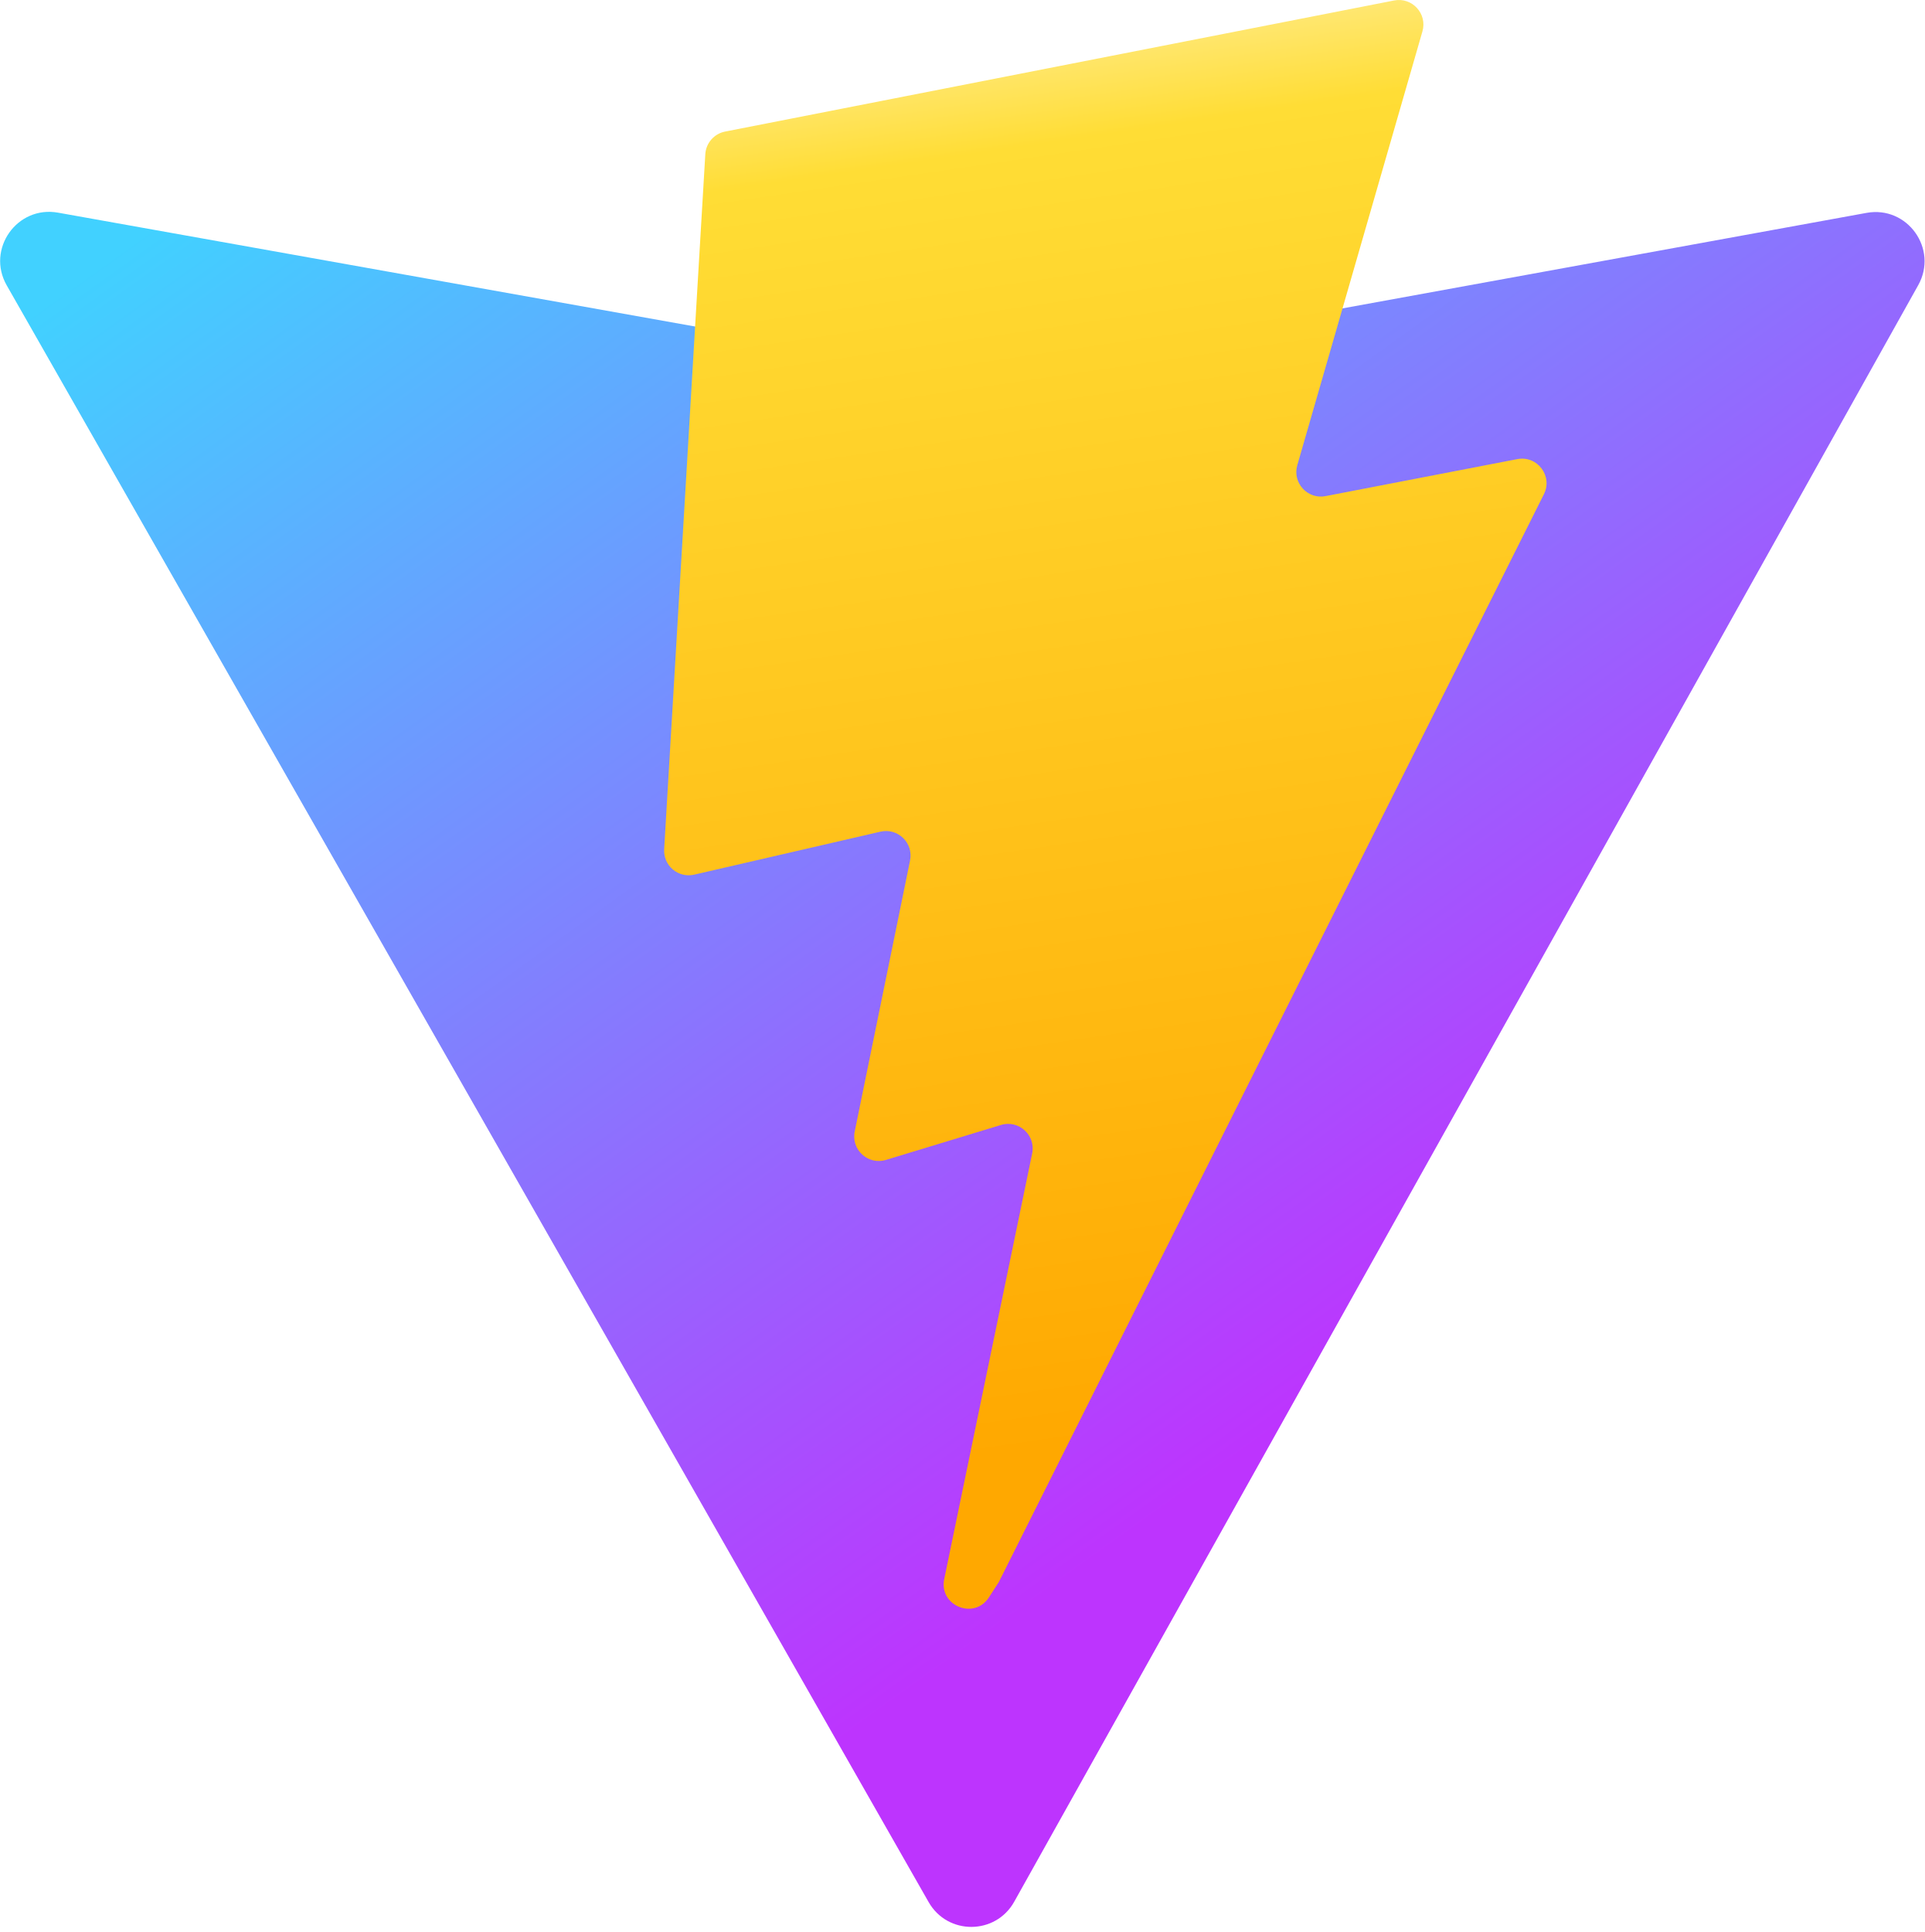
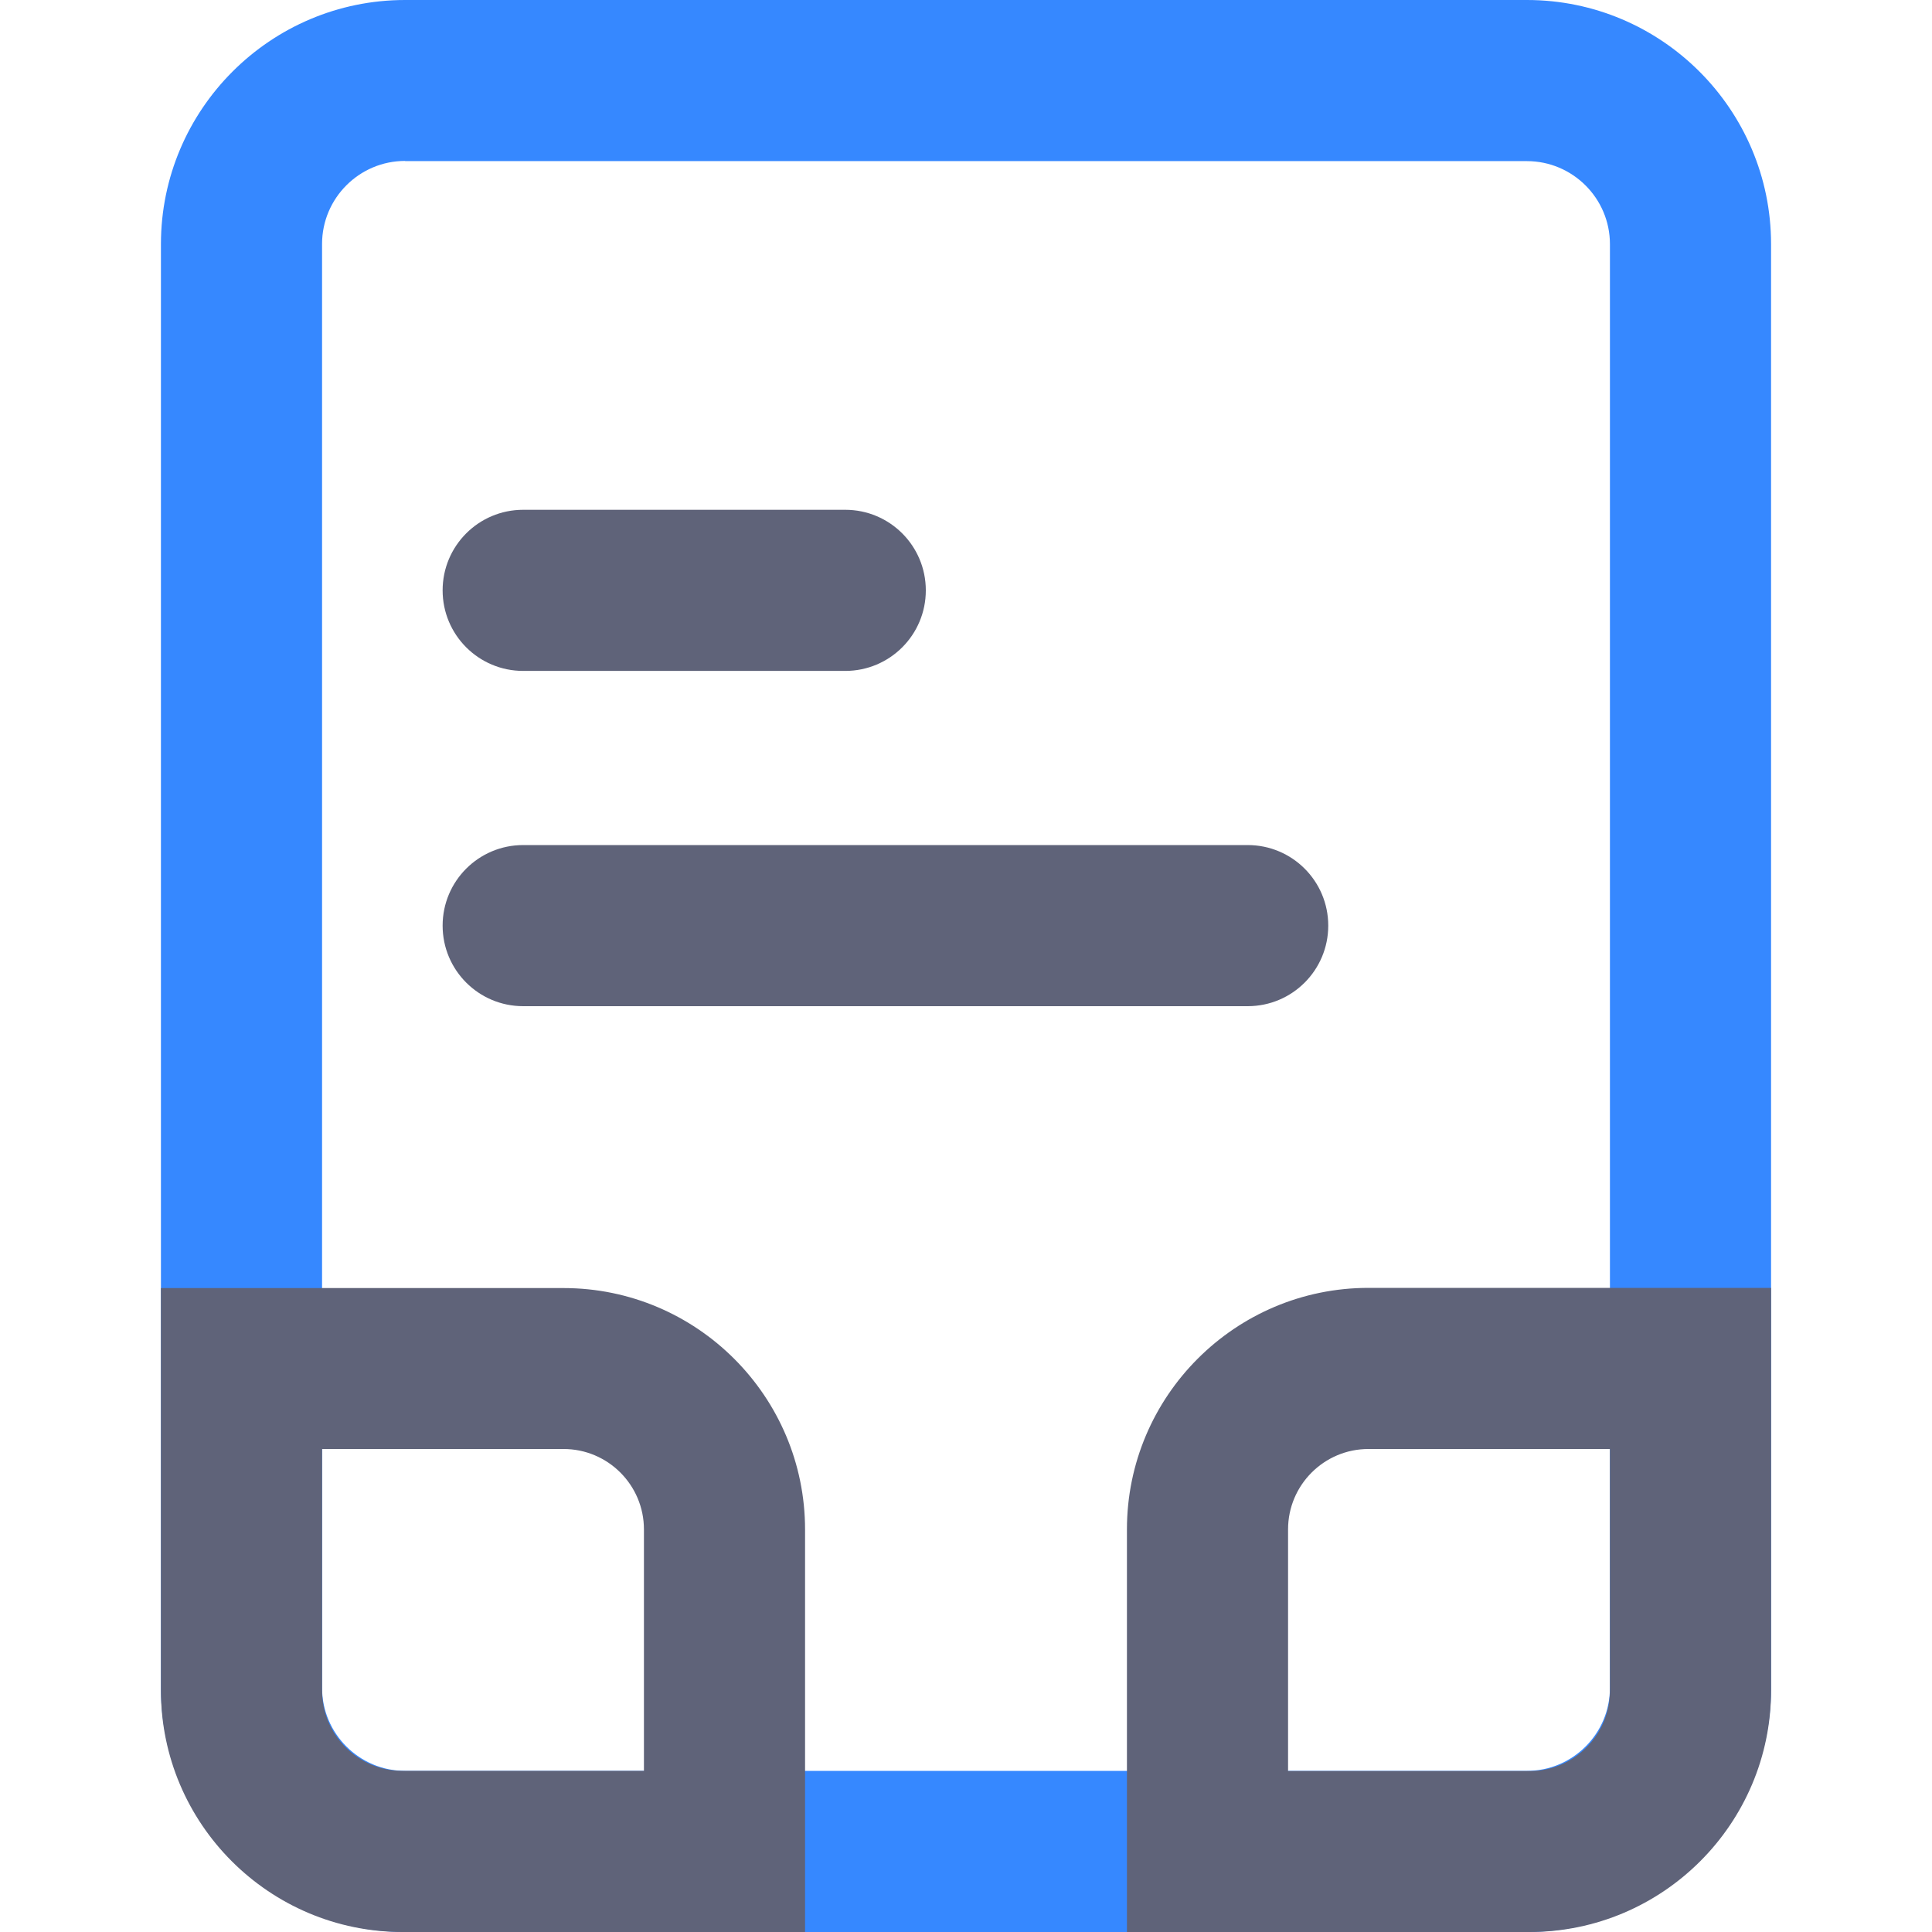
- <svg xmlns="http://www.w3.org/2000/svg" aria-hidden="true" role="img" class="iconify iconify--logos" width="31.88" height="32" preserveAspectRatio="xMidYMid meet" viewBox="0 0 256 257">
-   <defs>
-     <linearGradient id="IconifyId1813088fe1fbc01fb466" x1="-.828%" x2="57.636%" y1="7.652%" y2="78.411%">
-       <stop offset="0%" stop-color="#41D1FF" />
-       <stop offset="100%" stop-color="#BD34FE" />
-     </linearGradient>
-     <linearGradient id="IconifyId1813088fe1fbc01fb467" x1="43.376%" x2="50.316%" y1="2.242%" y2="89.03%">
-       <stop offset="0%" stop-color="#FFEA83" />
-       <stop offset="8.333%" stop-color="#FFDD35" />
-       <stop offset="100%" stop-color="#FFA800" />
-     </linearGradient>
-   </defs>
-   <path fill="url(#IconifyId1813088fe1fbc01fb466)" d="M255.153 37.938L134.897 252.976c-2.483 4.44-8.862 4.466-11.382.048L.875 37.958c-2.746-4.814 1.371-10.646 6.827-9.67l120.385 21.517a6.537 6.537 0 0 0 2.322-.004l117.867-21.483c5.438-.991 9.574 4.796 6.877 9.62Z" />
-   <path fill="url(#IconifyId1813088fe1fbc01fb467)" d="M185.432.063L96.44 17.501a3.268 3.268 0 0 0-2.634 3.014l-5.474 92.456a3.268 3.268 0 0 0 3.997 3.378l24.777-5.718c2.318-.535 4.413 1.507 3.936 3.838l-7.361 36.047c-.495 2.426 1.782 4.5 4.151 3.78l15.304-4.649c2.372-.72 4.652 1.36 4.15 3.788l-11.698 56.621c-.732 3.542 3.979 5.473 5.943 2.437l1.313-2.028l72.516-144.72c1.215-2.423-.88-5.186-3.54-4.672l-25.505 4.922c-2.396.462-4.435-1.77-3.759-4.114l16.646-57.705c.677-2.35-1.37-4.583-3.769-4.113Z" />
+ <svg xmlns="http://www.w3.org/2000/svg" width="800px" height="800px" viewBox="0 0 1024 1024" class="icon" version="1.1">
+   <path d="M809.3 1024H214.7c-71.3 0-129.4-58-129.4-129.4V129.4C85.3 58 143.4 0 214.7 0h594.6c71.3 0 129.4 58 129.4 129.4v765.3c0 71.3-58.1 129.3-129.4 129.3zM214.7 85.3c-24.3 0-44 19.8-44 44v765.3c0 24.3 19.8 44 44 44h594.6c24.3 0 44-19.8 44-44V129.4c0-24.3-19.8-44-44-44H214.7z" fill="#3688FF" />
+   <path d="M426.7 1024H213.3c-70.6 0-128-57.4-128-128V682.7h213.4c70.6 0 128 57.4 128 128V1024z m-256-256v128c0 23.5 19.1 42.6 42.6 42.6h128v-128c0-23.5-19.1-42.6-42.6-42.6h-128zM810.7 1024H597.3V810.6c0-70.6 57.4-128 128-128h213.4V896c0 70.6-57.4 128-128 128z m-128-85.3h128c23.5 0 42.6-19.1 42.6-42.6V768h-128c-23.5 0-42.6 19.1-42.6 42.6v128.1zM448 355.6H277.3c-23.6 0-42.7-19.1-42.7-42.7s19.1-42.7 42.7-42.7H448c23.6 0 42.7 19.1 42.7 42.7s-19.1 42.7-42.7 42.7zM661.3 533.3h-384c-23.6 0-42.7-19.1-42.7-42.7s19.1-42.7 42.7-42.7h384c23.6 0 42.7 19.1 42.7 42.7s-19.1 42.7-42.7 42.7z" fill="#5F6379" />
</svg>
